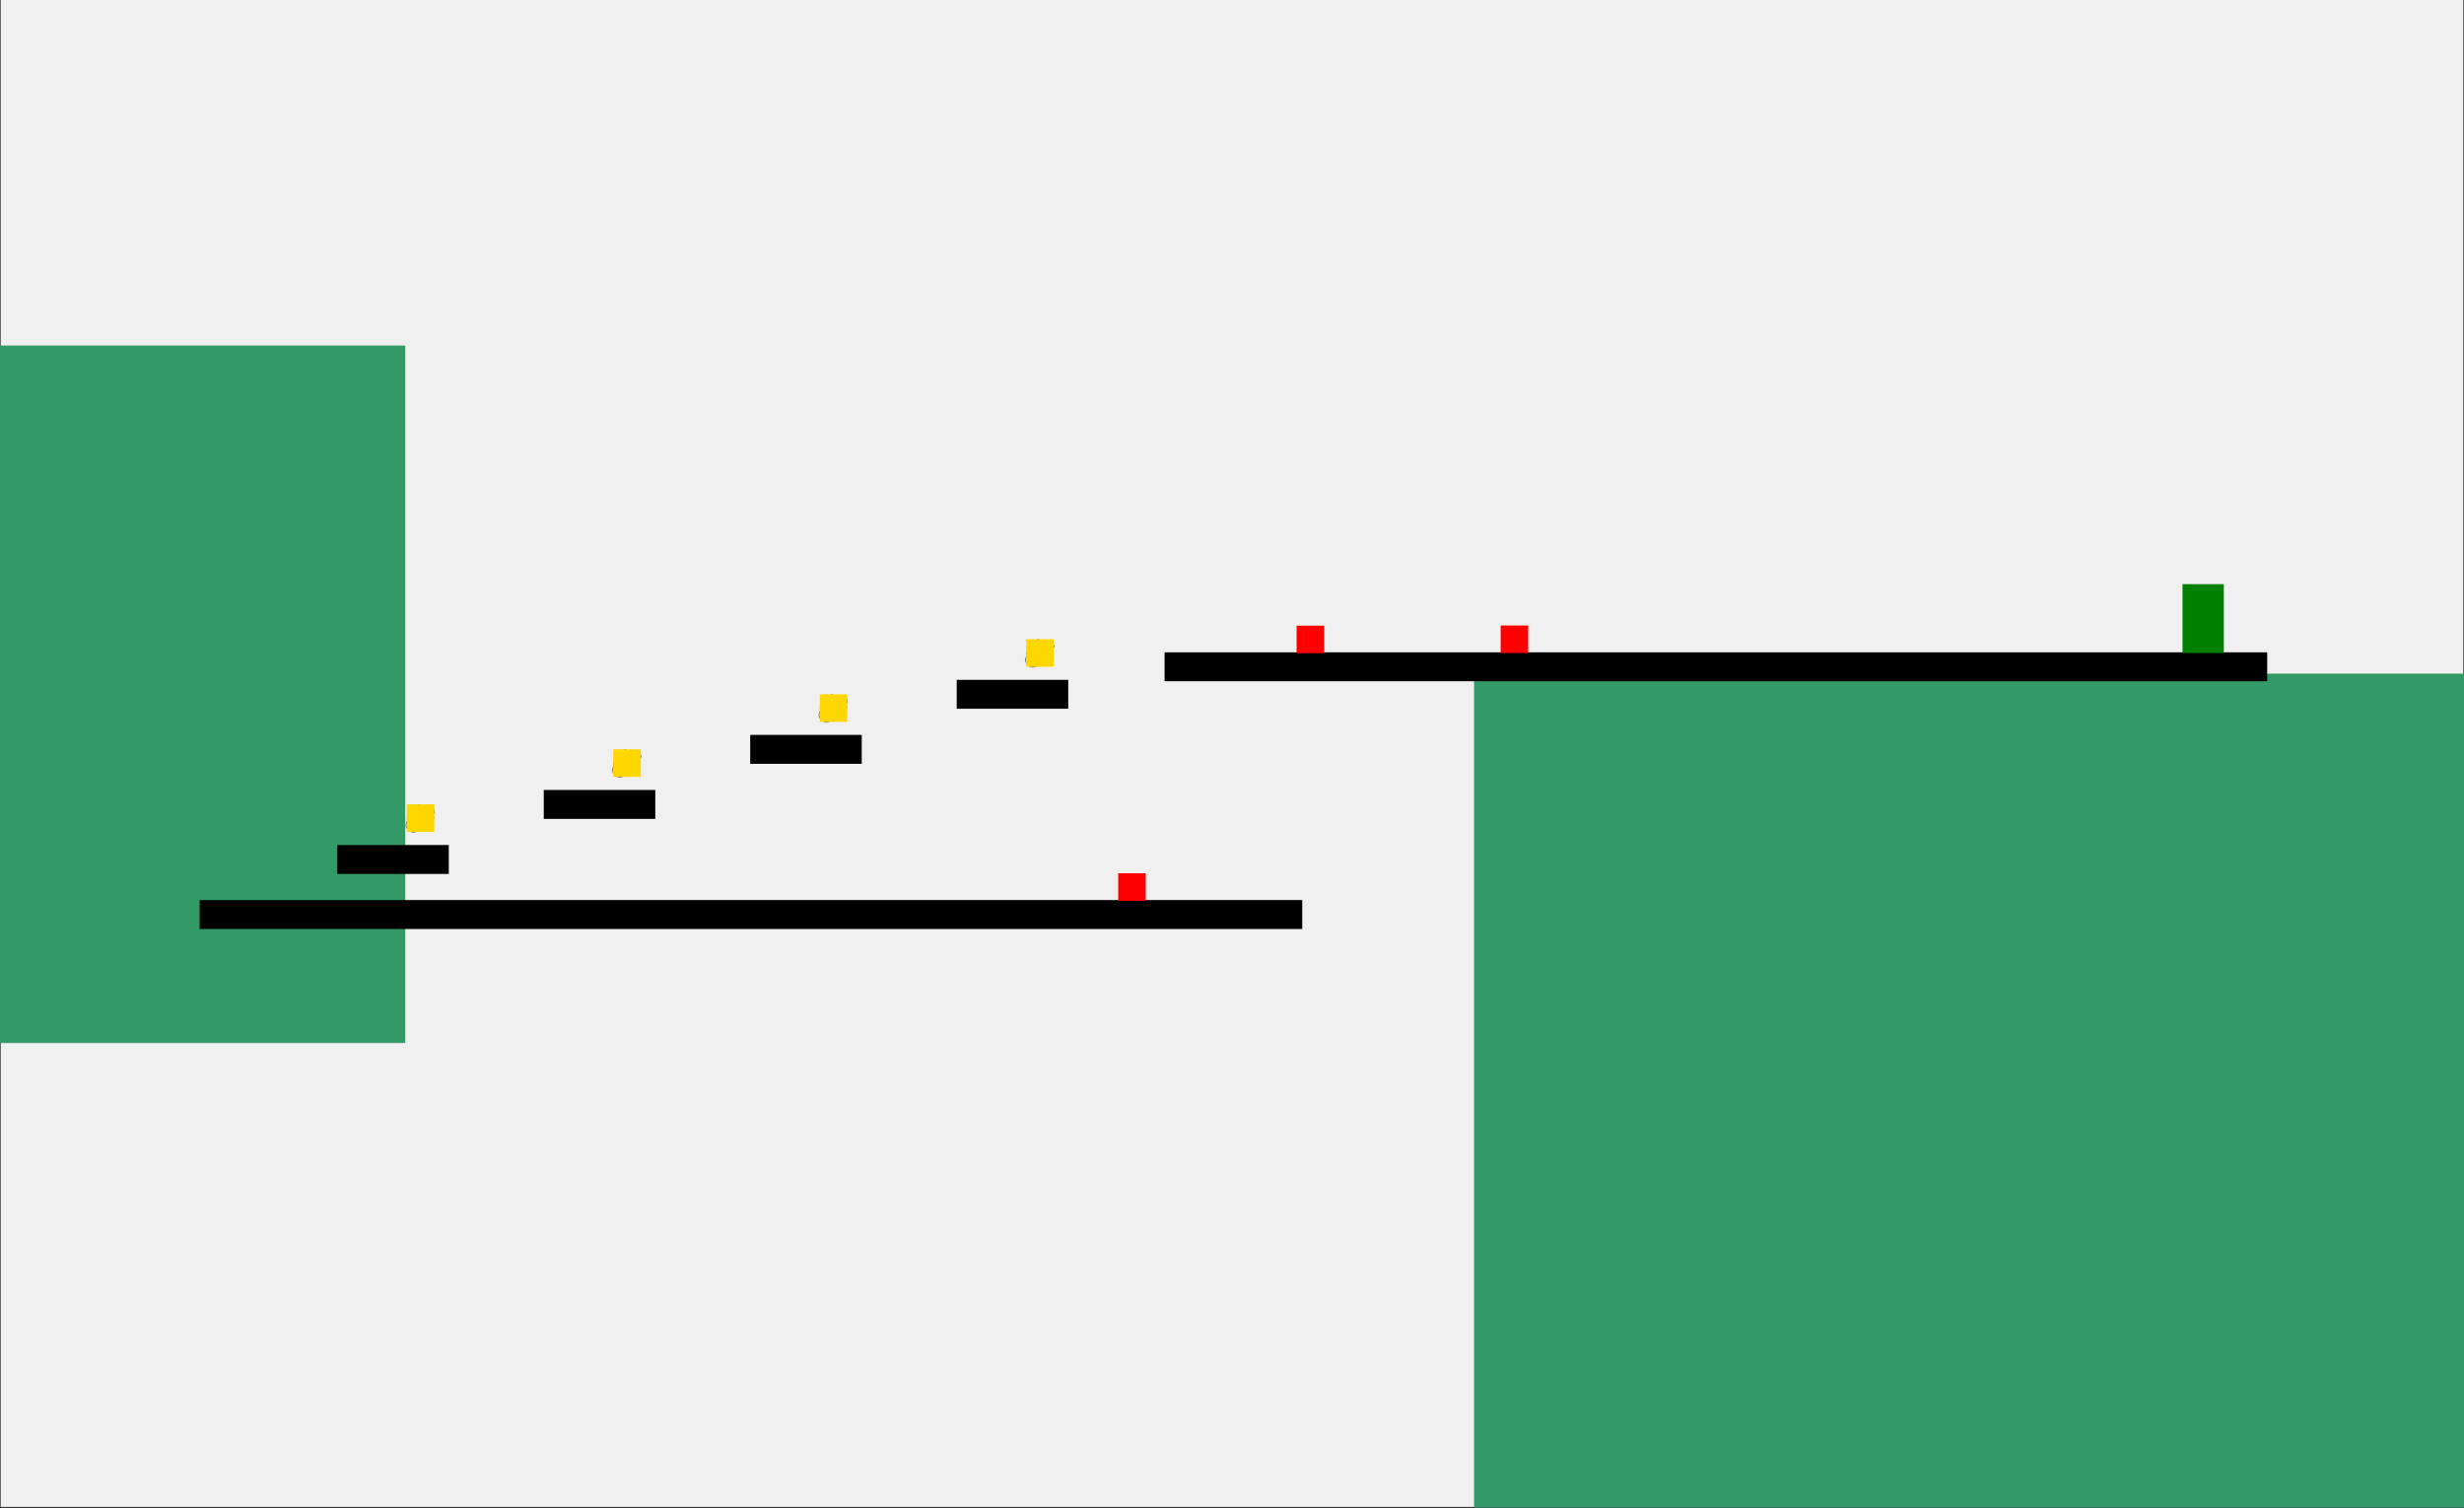
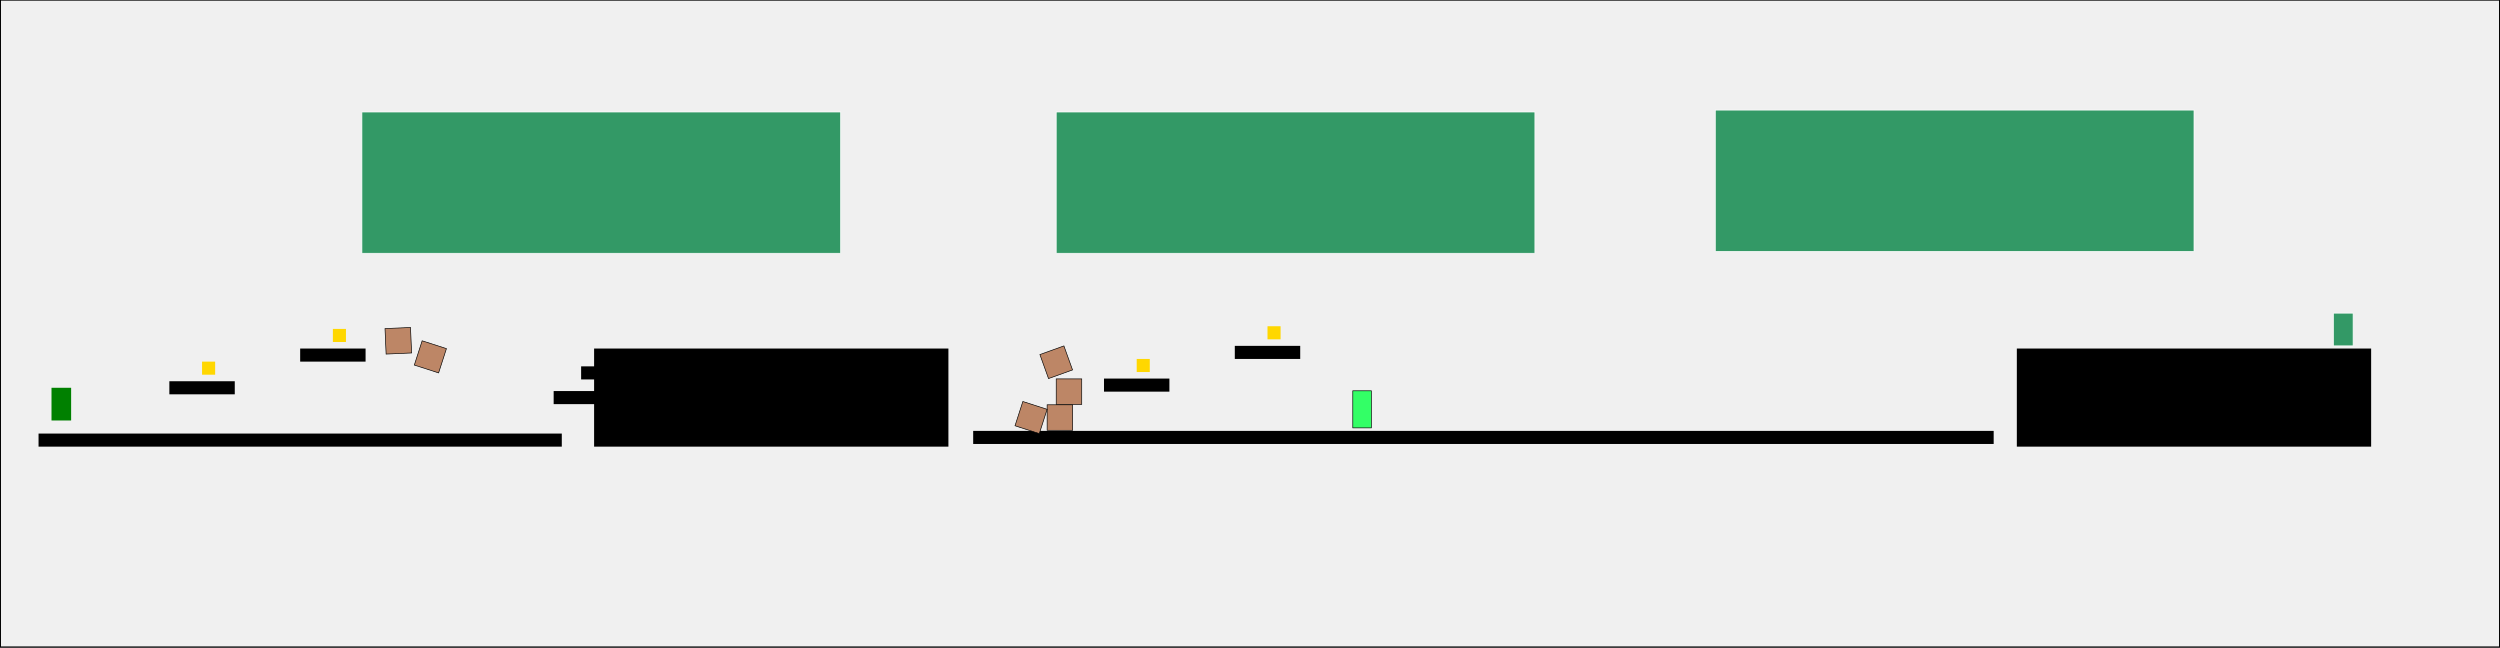
- <svg xmlns="http://www.w3.org/2000/svg" id="Layer_1" version="1.1" viewBox="0 0 1789.99 1095.19">
+ <svg xmlns="http://www.w3.org/2000/svg" id="Layer_1" version="1.1" viewBox="0 0 3822.32 989.86">
  <defs>
    <style>
      .st0 {
-         stroke: #231f20;
+         stroke-miterlimit: 10;
+         stroke-width: 1px;
      }

      .st0, .st1, .st2, .st3 {
-         fill: none;
+         fill: #bd8666;
      }

-       .st0, .st1, .st3 {
-         stroke-linecap: round;
-         stroke-linejoin: round;
-       }
- 
-       .st0, .st3 {
-         stroke-width: .7px;
-       }
- 
-       .st4 {
-         fill: #0f3;
+       .st0, .st1, .st2, .st3, .st4, .st5 {
        stroke: #000;
      }

-       .st4, .st2 {
+       .st1 {
+         stroke-miterlimit: 10;
+         stroke-width: 1px;
+       }
+ 
+       .st2 {
+         stroke-miterlimit: 10;
+         stroke-width: 1px;
+       }
+ 
+       .st6 {
+         fill: #396;
+         stroke: #fff;
+       }
+ 
+       .st6, .st3, .st4, .st5 {
        stroke-miterlimit: 10;
      }

-       .st5 {
-         fill: #396;
-       }
- 
-       .st1 {
-         stroke: #808285;
-         stroke-width: .8px;
-       }
- 
-       .st2 {
-         stroke: #333;
-       }
- 
-       .st6 {
+       .st7 {
        fill: green;
      }

-       .st7 {
-         fill: red;
+       .st8, .st4 {
+         fill: #3f6;
      }

-       .st8 {
+       .st5 {
+         fill: none;
+         stroke-width: 2px;
+       }
+ 
+       .st9 {
        fill: gold;
      }

-       .st3 {
-         stroke: #d1d3d4;
+       .st10 {
+         display: none;
      }
    </style>
  </defs>
-   <g id="border">
-     <rect class="st2" y="-6.62" width="1789.99" height="1101.81" />
+   <g id="scenes">
+     <rect class="st6" x="553.36" y="171.27" width="731.86" height="215.93" />
+     <rect class="st6" x="1614.88" y="171.27" width="731.86" height="215.93" />
+     <rect class="st6" x="2622.59" y="168.34" width="731.86" height="215.93" />
  </g>
-   <g id="scenes">
-     <rect class="st5" x="-3.37" y="251.02" width="297.77" height="506.68" />
-     <rect class="st5" x="1070.83" y="489.36" width="719.16" height="605.83" />
-   </g>
-   <g>
-     <g>
-       <rect x="145.52" y="654.36" width="800" height="20" />
-       <path d="M946.02,674.86H145.02v-21h801v21ZM146.02,673.86h799v-19H146.02v19Z" />
-     </g>
-     <g>
-       <rect x="245.52" y="614.36" width="80" height="20" />
-       <path d="M326.02,634.86h-81v-21h81v21ZM246.02,633.86h79v-19h-79v19h0Z" />
-     </g>
-     <g>
-       <rect x="395.52" y="574.36" width="80" height="20" />
-       <path d="M476.02,594.86h-81v-21h81v21ZM396.02,593.86h79v-19h-79v19Z" />
-     </g>
-     <g>
-       <rect x="545.52" y="534.36" width="80" height="20" />
-       <path d="M626.02,554.86h-81v-21h81v21ZM546.02,553.86h79v-19h-79v19Z" />
-     </g>
-     <g>
-       <rect x="695.52" y="494.36" width="80" height="20" />
-       <path d="M776.02,514.86h-81v-21h81v21ZM696.02,513.86h79v-19h-79v19Z" />
-     </g>
-     <g>
-       <rect x="846.52" y="474.36" width="800" height="20" />
-       <path d="M1647.02,494.86h-801v-21h801v21ZM847.02,493.86h799v-19h-799v19Z" />
-     </g>
+   <g id="platforms">
+     <rect x="1487.93" y="658.8" width="1560.25" height="20" />
+     <rect x="1687.93" y="578.8" width="100" height="20" />
+     <rect x="1887.93" y="528.8" width="100" height="20" />
+     <rect x="3083.59" y="532.89" width="541.71" height="150" />
+     <rect x="58.94" y="662.89" width="800" height="20" />
+     <rect x="258.94" y="582.89" width="100" height="20" />
+     <rect x="458.94" y="532.89" width="100" height="20" />
+     <rect x="908.34" y="532.89" width="541.71" height="150" />
+     <rect x="846.5" y="597.89" width="100" height="20" />
+     <rect x="888.5" y="560.13" width="100" height="20" />
  </g>
  <g id="collectables">
-     <g>
-       <path class="st0" d="M298.02,601.81c3.16-2.05-1.46-.9-.84-1.3,0,0,3.7,1.61,4.18,1.3,3.9-2.53-9.93-2.72-4.19-6.45,2.8-1.82,3.34,8.02,5.75,6.45,6.94-4.51-11.99-4.8-5.75-8.85,0,0,8.08,8.9,8.15,8.85,8.8-5.71-8.16-12.56-8.16-12.56,2.76-1.79,5.54,17.52,13.17,12.56,8.24-5.35-9.68-14.91-9.68-14.91,3.19-2.07,5.25,18.9,13.24,13.71,5.11-3.32-18.28-7.63-8.91-13.71,2.91-1.89,4.68,7.42,8.89,4.68,4.86-3.16-3.05-4.69-3.05-4.69,1.65-1.07,1.23,4.26,3.04,3.08,4.06-2.64-6.06-.45-2-3.09,0,0,.68,3.65,2,2.79,0,0-3.18-1.9-1.81-2.79" />
-       <path class="st0" d="M448.02,561.81c3.16-2.05-1.46-.9-.84-1.3,0,0,3.7,1.61,4.18,1.3,3.9-2.53-9.93-2.72-4.19-6.45,2.8-1.82,3.34,8.02,5.75,6.45,6.94-4.51-11.99-4.8-5.75-8.85,0,0,8.08,8.9,8.15,8.85,8.8-5.71-8.16-12.56-8.16-12.56,2.76-1.79,5.54,17.52,13.17,12.56,8.24-5.35-9.68-14.91-9.68-14.91,3.19-2.07,5.25,18.9,13.24,13.71,5.11-3.32-18.28-7.63-8.91-13.71,2.91-1.89,4.68,7.42,8.89,4.68,4.86-3.16-3.05-4.69-3.05-4.69,1.65-1.07,1.23,4.26,3.04,3.08,4.06-2.64-6.06-.45-2-3.09,0,0,.68,3.65,2,2.79,0,0-3.18-1.9-1.81-2.79" />
-       <path class="st0" d="M598.02,521.81c3.16-2.05-1.46-.9-.84-1.3,0,0,3.7,1.61,4.18,1.3,3.9-2.53-9.93-2.72-4.19-6.45,2.8-1.82,3.34,8.02,5.75,6.45,6.94-4.51-11.99-4.8-5.75-8.85,0,0,8.08,8.9,8.15,8.85,8.8-5.71-8.16-12.56-8.16-12.56,2.76-1.79,5.54,17.52,13.17,12.56,8.24-5.35-9.68-14.91-9.68-14.91,3.19-2.07,5.25,18.9,13.24,13.71,5.11-3.32-18.28-7.63-8.91-13.71,2.91-1.89,4.68,7.42,8.89,4.68,4.86-3.16-3.05-4.69-3.05-4.69,1.65-1.07,1.23,4.26,3.04,3.08,4.06-2.64-6.06-.45-2-3.09,0,0,.68,3.65,2,2.79,0,0-3.18-1.9-1.81-2.79" />
-       <path class="st0" d="M748.02,481.81c3.16-2.05-1.46-.9-.84-1.3,0,0,3.7,1.61,4.18,1.3,3.9-2.53-9.93-2.72-4.19-6.45,2.8-1.82,3.34,8.02,5.75,6.45,6.94-4.51-11.99-4.8-5.75-8.85,0,0,8.08,8.9,8.15,8.85,8.8-5.71-8.16-12.56-8.16-12.56,2.76-1.79,5.54,17.52,13.17,12.56,8.24-5.35-9.68-14.91-9.68-14.91,3.19-2.07,5.25,18.9,13.24,13.71,5.11-3.32-18.28-7.63-8.91-13.71,2.91-1.89,4.68,7.42,8.89,4.68,4.86-3.16-3.05-4.69-3.05-4.69,1.65-1.07,1.23,4.26,3.04,3.08,4.06-2.64-6.06-.45-2-3.09,0,0,.68,3.65,2,2.79,0,0-3.18-1.9-1.81-2.79" />
-     </g>
-     <g>
-       <path class="st1" d="M298.02,586.81c.28.28.15-1.05.6-.6,1.02,1.02-3.52,3.34-1.57,5.29,0,0,1.15-9.77,5.46-5.46,1.08,1.08-6.92,3.93-4.13,6.72,5.6,5.6,2.25-12.26,7.26-7.26,5.57,5.57-8.66,13.16-8.66,13.16,3.79,3.79,11.09-14.98,13.04-13.04,2.42,2.42-21.17,9.3-13.5,16.97,9.51,9.51,13.31-18.08,15.69-15.69,5.47,5.47-18.92,8.22-12.09,15.04,8.91,8.91,5.91-23.3,14.6-14.6,4.17,4.17-13.09,13.44-11.25,15.28,6.85,6.85,3.82-17.6,10.71-10.71,4.52,4.52-9.06,8.53-6.73,10.86,4.83,4.83,2.32-11.98,7.15-7.15,0,0-6.79,4.26-3.92,7.14,3.22,3.22,2.12-4.01,3.06-3.06.81.81-.26,2.02.01,2.29,1.86,1.86-.69-2.42.87-.87" />
-       <path class="st1" d="M448.02,546.81c.28.28.15-1.05.6-.6,1.02,1.02-3.52,3.34-1.57,5.29,0,0,1.15-9.77,5.46-5.46,1.08,1.08-6.92,3.93-4.13,6.72,5.6,5.6,2.25-12.26,7.26-7.26,5.57,5.57-8.66,13.16-8.66,13.16,3.79,3.79,11.09-14.98,13.04-13.04,2.42,2.42-21.17,9.3-13.5,16.97,9.51,9.51,13.31-18.08,15.69-15.69,5.47,5.47-18.92,8.22-12.09,15.04,8.91,8.91,5.91-23.3,14.6-14.6,4.17,4.17-13.09,13.44-11.25,15.28,6.85,6.85,3.82-17.6,10.71-10.71,4.52,4.52-9.06,8.53-6.73,10.86,4.83,4.83,2.32-11.98,7.15-7.15,0,0-6.79,4.26-3.92,7.14,3.22,3.22,2.12-4.01,3.06-3.06.81.81-.26,2.02.01,2.29,1.86,1.86-.69-2.42.87-.87" />
-       <path class="st1" d="M598.02,506.81c.28.28.15-1.05.6-.6,1.02,1.02-3.52,3.34-1.57,5.29,0,0,1.15-9.77,5.46-5.46,1.08,1.08-6.92,3.93-4.13,6.72,5.6,5.6,2.25-12.26,7.26-7.26,5.57,5.57-8.66,13.16-8.66,13.16,3.79,3.79,11.09-14.98,13.04-13.04,2.42,2.42-21.17,9.3-13.5,16.97,9.51,9.51,13.31-18.08,15.69-15.69,5.47,5.47-18.92,8.22-12.09,15.04,8.91,8.91,5.91-23.3,14.6-14.6,4.17,4.17-13.09,13.44-11.25,15.28,6.85,6.85,3.82-17.6,10.71-10.71,4.52,4.52-9.06,8.53-6.73,10.86,4.83,4.83,2.32-11.98,7.15-7.15,0,0-6.79,4.26-3.92,7.14,3.22,3.22,2.12-4.01,3.06-3.06.81.81-.26,2.02.01,2.29,1.86,1.86-.69-2.42.87-.87" />
-       <path class="st1" d="M748.02,466.81c.28.28.15-1.05.6-.6,1.02,1.02-3.52,3.34-1.57,5.29,0,0,1.15-9.77,5.46-5.46,1.08,1.08-6.92,3.93-4.13,6.72,5.6,5.6,2.25-12.26,7.26-7.26,5.57,5.57-8.66,13.16-8.66,13.16,3.79,3.79,11.09-14.98,13.04-13.04,2.42,2.42-21.17,9.3-13.5,16.97,9.51,9.51,13.31-18.08,15.69-15.69,5.47,5.47-18.92,8.22-12.09,15.04,8.91,8.91,5.91-23.3,14.6-14.6,4.17,4.17-13.09,13.44-11.25,15.28,6.85,6.85,3.82-17.6,10.71-10.71,4.52,4.52-9.06,8.53-6.73,10.86,4.83,4.83,2.32-11.98,7.15-7.15,0,0-6.79,4.26-3.92,7.14,3.22,3.22,2.12-4.01,3.06-3.06.81.81-.26,2.02.01,2.29,1.86,1.86-.69-2.42.87-.87" />
-     </g>
-     <g>
-       <path class="st3" d="M299.37,587.92c1.61,2.58-.98-5.69,1.85-1.16,1.45,2.32-3.34,2.93-1.85,5.31,5.05,8.08,5.52-10.13,8.52-5.32,4.35,6.95-9.63,12.23-8.52,14.01,3.36,5.38,6.08-17.67,12.32-7.7,2.45,3.92-11.36,7.61-10.55,8.91,5.68,9.09,4.87-15.69,10.55-6.6" />
-       <path class="st3" d="M449.37,547.92c1.61,2.58-.98-5.69,1.85-1.16,1.45,2.32-3.34,2.93-1.85,5.31,5.05,8.08,5.52-10.13,8.52-5.32,4.35,6.95-9.63,12.23-8.52,14.01,3.36,5.38,6.08-17.67,12.32-7.7,2.45,3.92-11.36,7.61-10.55,8.91,5.68,9.09,4.87-15.69,10.55-6.6" />
-       <path class="st3" d="M599.37,507.92c1.61,2.58-.98-5.69,1.85-1.16,1.45,2.32-3.34,2.93-1.85,5.31,5.05,8.08,5.52-10.13,8.52-5.32,4.35,6.95-9.63,12.23-8.52,14.01,3.36,5.38,6.08-17.67,12.32-7.7,2.45,3.92-11.36,7.61-10.55,8.91,5.68,9.09,4.87-15.69,10.56-6.6" />
-       <path class="st3" d="M749.37,467.92c1.61,2.58-.98-5.69,1.85-1.16,1.45,2.32-3.34,2.93-1.85,5.31,5.05,8.08,5.52-10.13,8.52-5.32,4.35,6.95-9.63,12.23-8.52,14.01,3.36,5.38,6.08-17.67,12.32-7.7,2.45,3.92-11.36,7.61-10.55,8.91,5.68,9.09,4.87-15.69,10.55-6.6" />
-     </g>
-     <g>
-       <rect class="st8" x="295.52" y="584.36" width="20" height="20" />
-       <rect class="st8" x="445.52" y="544.36" width="20" height="20" />
-       <rect class="st8" x="595.52" y="504.36" width="20" height="20" />
-       <rect class="st8" x="745.52" y="464.36" width="20" height="20" />
-     </g>
+     <rect class="st9" x="1737.93" y="548.8" width="20" height="20" />
+     <rect class="st9" x="1937.93" y="498.8" width="20" height="20" />
+     <rect class="st9" x="308.94" y="552.89" width="20" height="20" />
+     <rect class="st9" x="508.94" y="502.89" width="20" height="20" />
  </g>
  <g id="checkpoints">
-     <rect class="st6" x="1585.52" y="424.36" width="30" height="50" />
+     <rect class="st6" x="3567.7" y="478.8" width="30" height="50" />
  </g>
-   <g id="enemies">
-     <rect class="st7" x="941.93" y="454.51" width="20" height="20" />
-     <rect class="st7" x="812.33" y="634.36" width="20" height="20" />
-     <rect class="st7" x="1090.16" y="454.36" width="20" height="20" />
+   <g id="startpoint">
+     <rect class="st7" x="78.75" y="592.89" width="30" height="50" />
  </g>
  <g id="npcs">
    <g id="npc">
      <g id="show">
-         <rect class="st1" x="2068.33" y="597.5" width="28.35" height="56.69" />
+         <rect class="st4" x="2068.33" y="597.5" width="28.35" height="56.69" />
      </g>
-       <g id="hide">
-         <rect class="st6" x="2065.71" y="567.91" width="35.01" height="25.6" />
-         <path class="st4" d="M2080.51,583.43h1.83v-4.85h-1.83v-1.48h5.42v1.48h-1.83v4.85h1.83v1.48h-5.42v-1.48Z" />
+       <g id="hide" class="st10">
+         <rect x="2065.71" y="567.91" width="35.01" height="25.6" />
+         <path class="st8" d="M2080.51,583.43h1.83v-4.85h-1.83v-1.48h5.42v1.48h-1.83v4.85h1.83v1.48h-5.42v-1.48Z" />
      </g>
    </g>
  </g>
+   <g id="boxes">
+     <rect class="st3" x="1601" y="618.89" width="39" height="39" />
+     <rect class="st3" x="1614.88" y="579.3" width="39" height="39" />
+     <rect class="st1" x="1556.94" y="618.92" width="39" height="39" transform="translate(485.3 1943.09) rotate(-72.14)" />
+     <rect class="st2" x="1595.38" y="534.32" width="39" height="39" transform="translate(-92.13 579.47) rotate(-19.79)" />
+     <rect class="st1" x="638.52" y="526.09" width="39" height="39" transform="translate(-63.09 1004.57) rotate(-72.14)" />
+     <rect class="st0" x="589.48" y="501.52" width="39" height="39" transform="translate(-21.97 26.84) rotate(-2.48)" />
+   </g>
+   <g id="border">
+     <rect id="_x3C_Rectangle_x3E_" class="st5" x=".5" y="0" width="3821.32" height="989.36" />
+   </g>
</svg>
